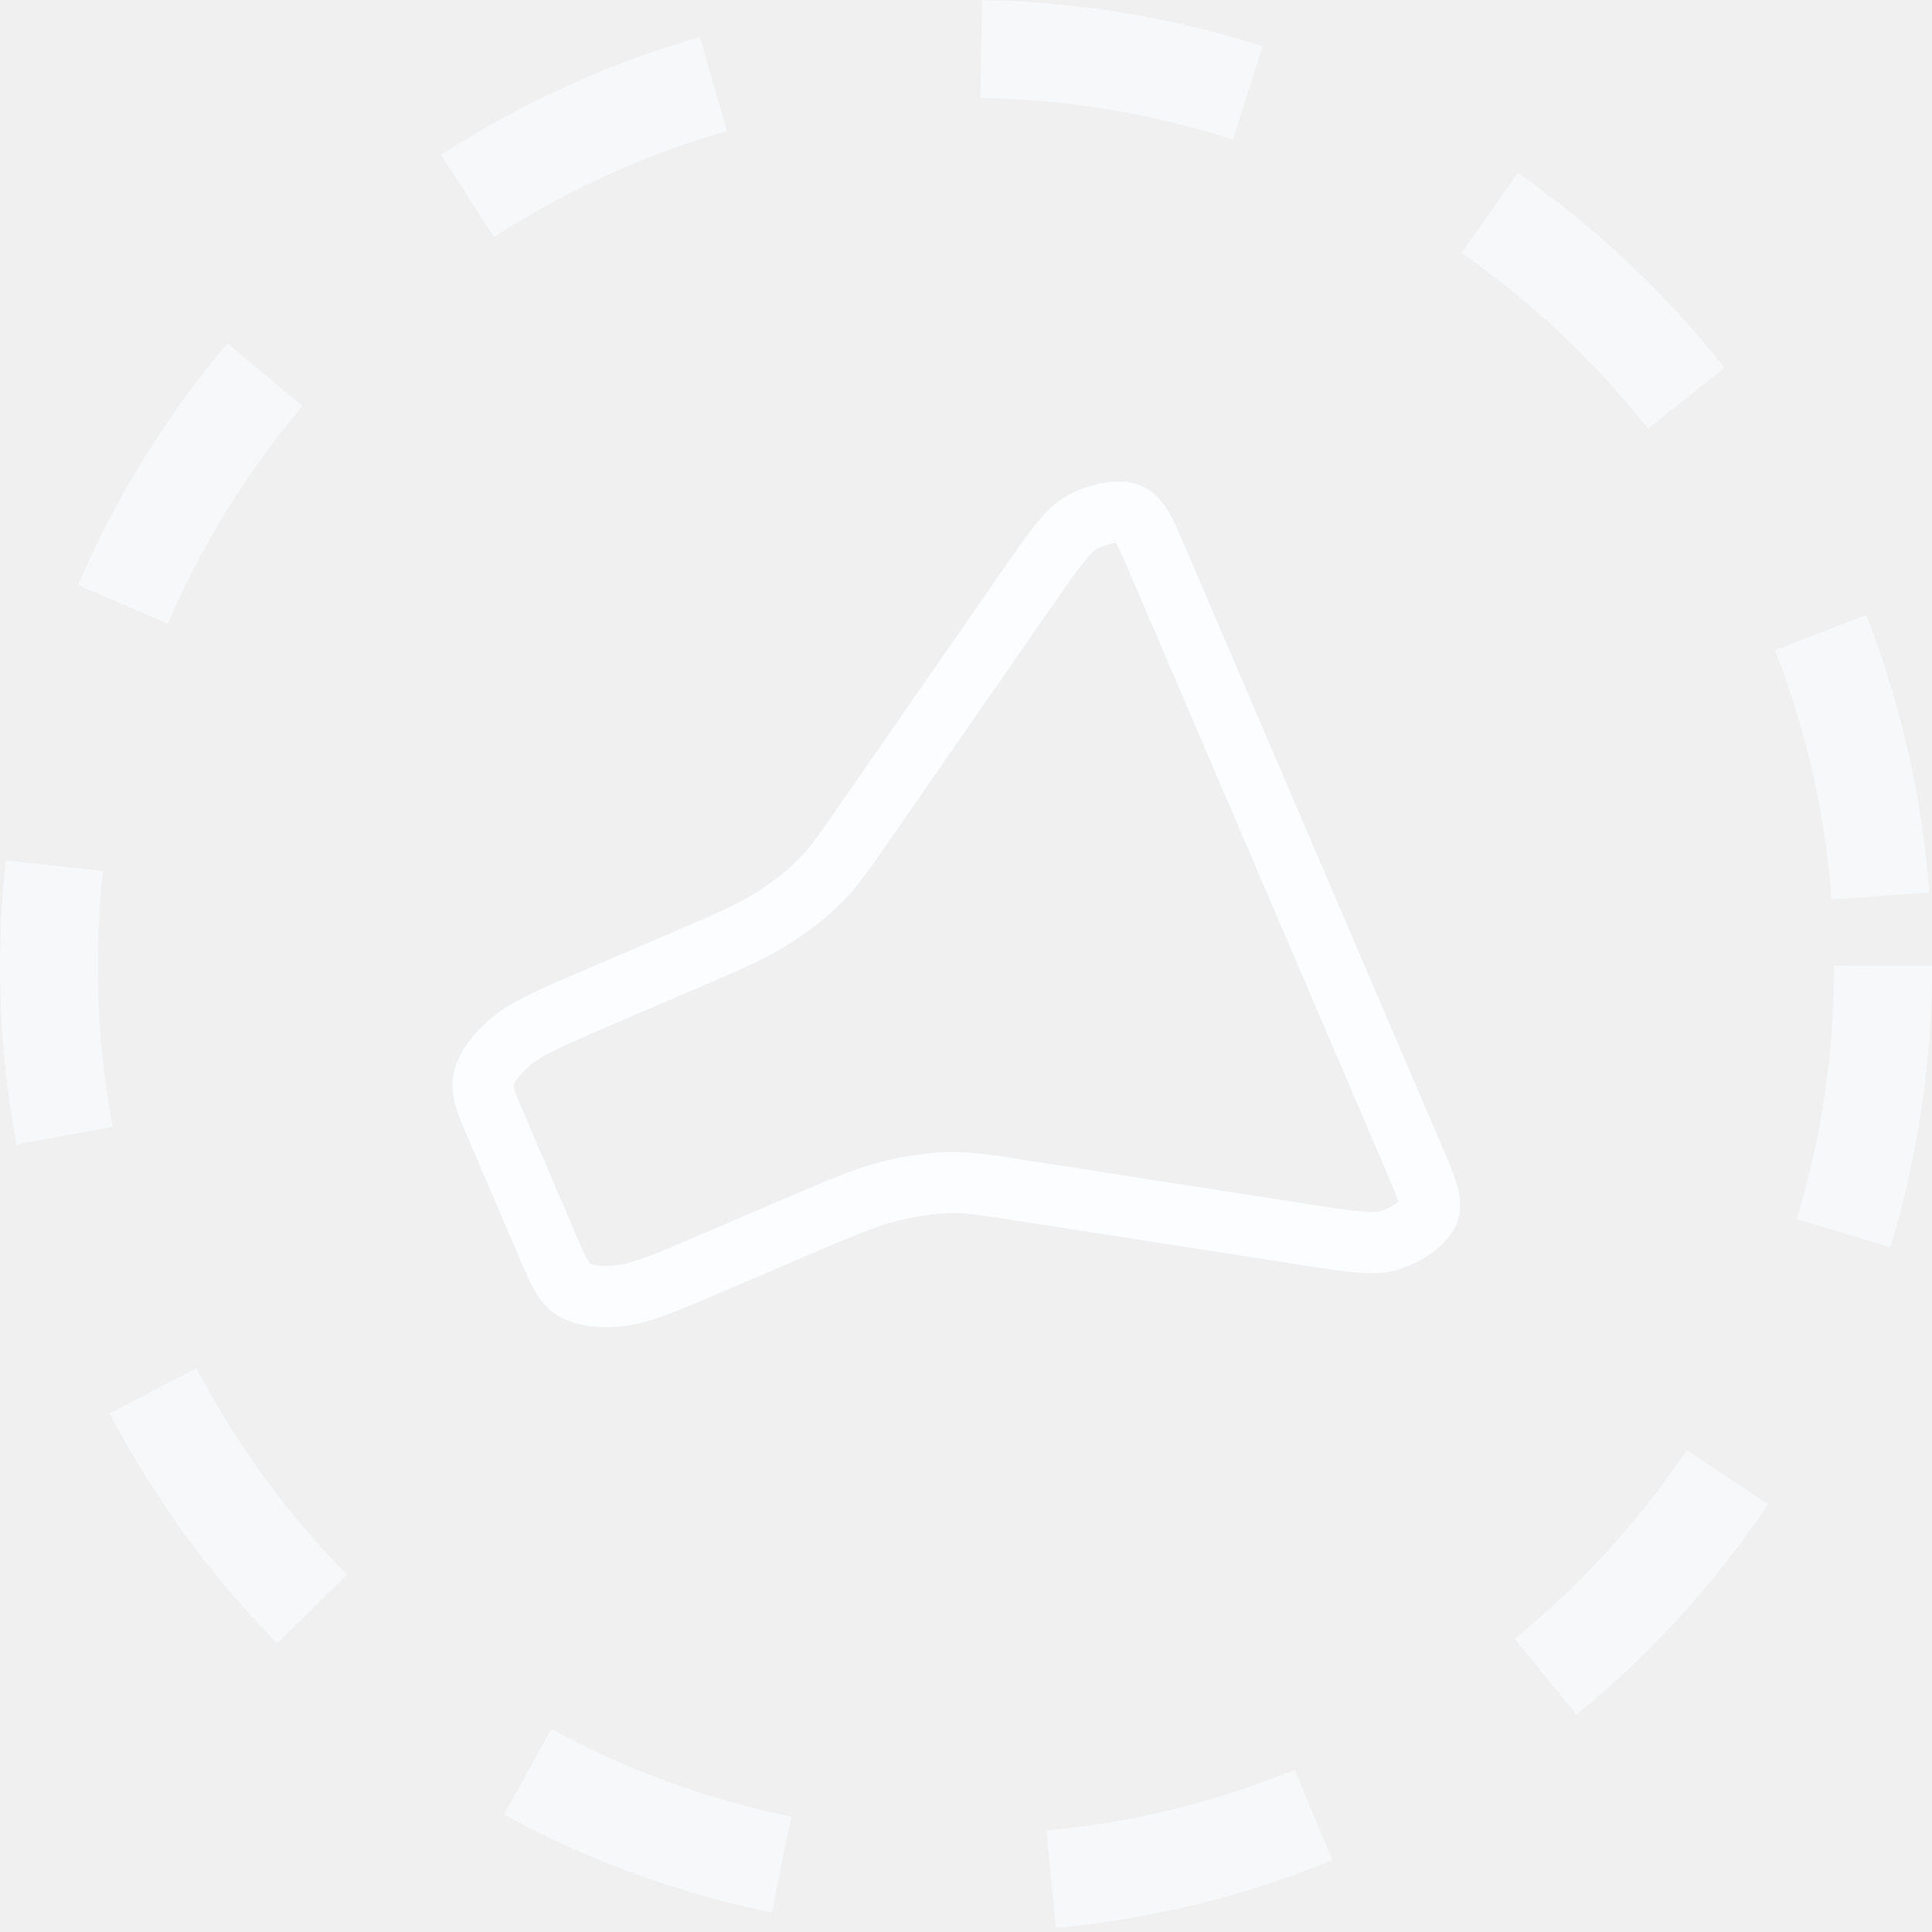
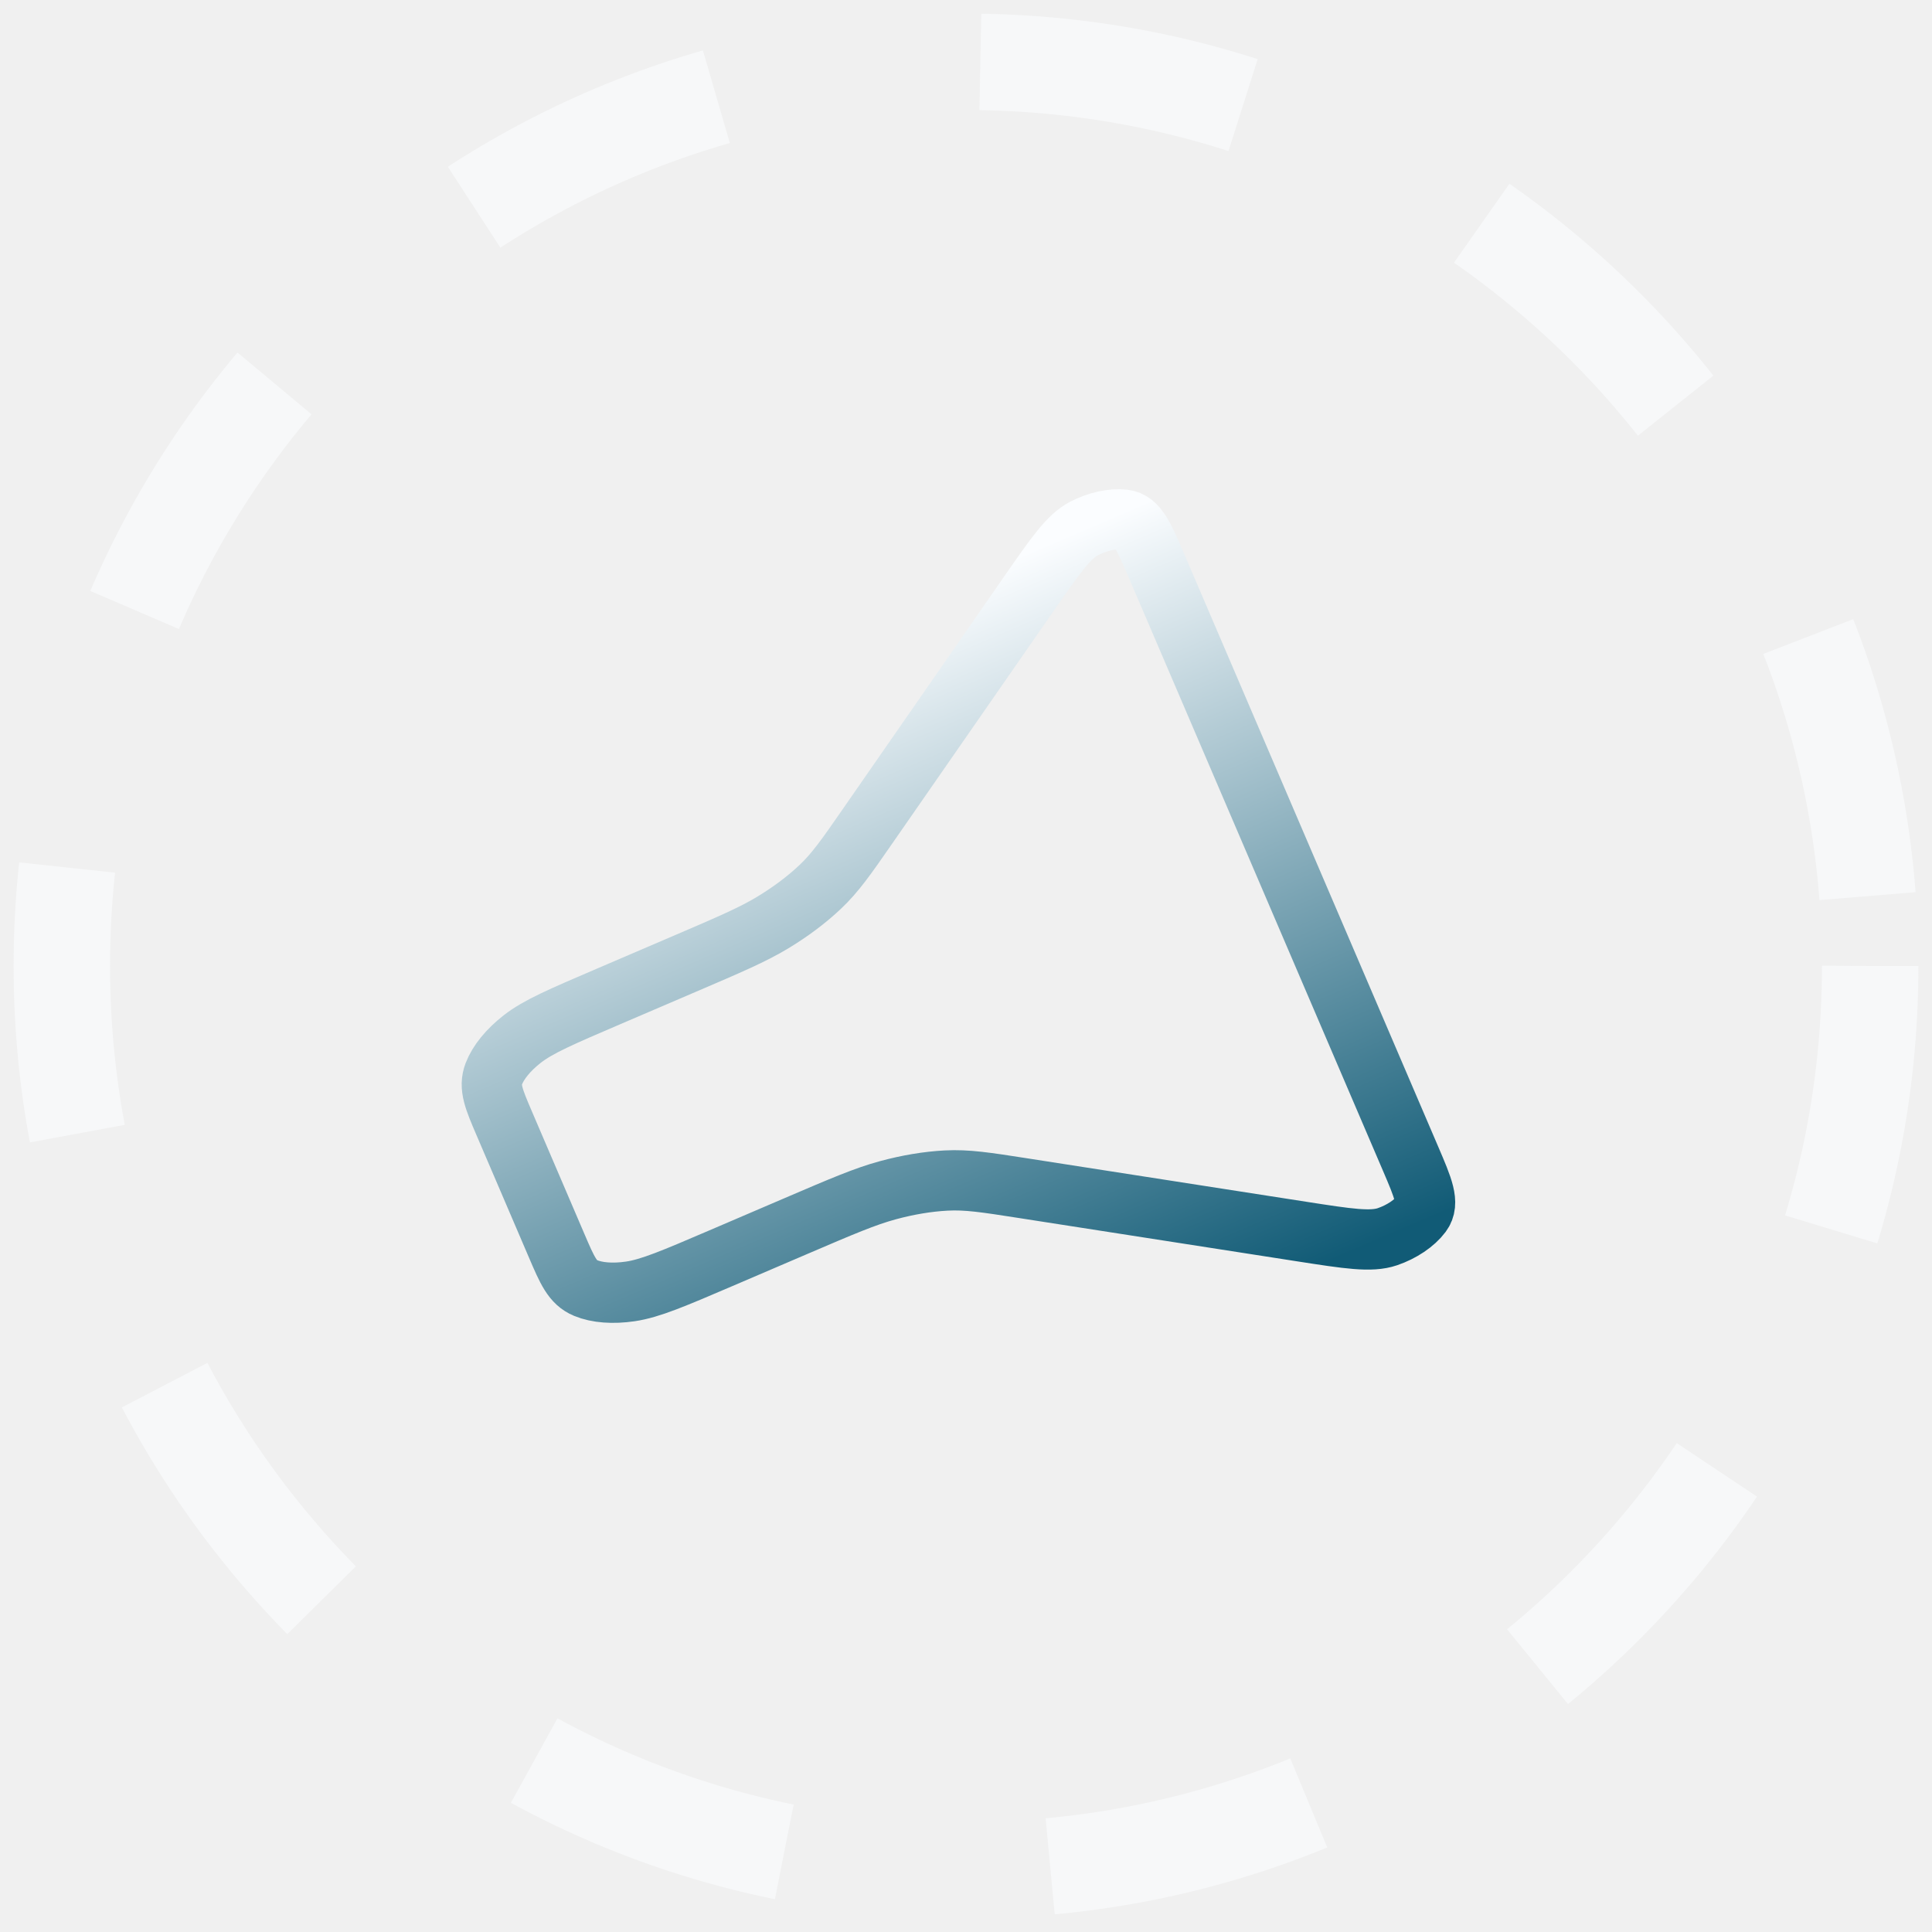
- <svg xmlns="http://www.w3.org/2000/svg" width="158" height="158" viewBox="0 0 158 158" fill="none">
-   <circle cx="79" cy="79" r="75" stroke="#FBFDFF" stroke-opacity="0.6" stroke-width="8" stroke-dasharray="22.17 22.17" />
-   <g clip-path="url(#clip0_179_11431)">
-     <path d="M55.416 78.785L49.162 81.466C45.276 83.131 43.333 83.964 42.017 84.995C40.86 85.901 40.036 86.91 39.663 87.876C39.238 88.975 39.673 89.988 40.542 92.016L44.885 102.151C45.754 104.178 46.189 105.192 47.277 105.642C48.234 106.038 49.533 106.137 50.987 105.925C52.641 105.683 54.584 104.85 58.47 103.185L64.724 100.505C68.547 98.866 70.458 98.047 72.336 97.536C74 97.084 75.638 96.811 77.177 96.729C78.913 96.637 80.465 96.879 83.569 97.362L106.679 100.959C110.513 101.556 112.43 101.854 113.793 101.387C114.973 100.982 116.03 100.272 116.612 99.493C117.284 98.594 116.756 97.362 115.7 94.898L94.632 45.738C93.576 43.275 93.048 42.043 91.933 41.909C90.968 41.794 89.725 42.069 88.618 42.644C87.34 43.309 86.234 44.903 84.021 48.091L70.688 67.307C68.897 69.888 68.002 71.178 66.738 72.372C65.618 73.429 64.29 74.427 62.815 75.32C61.15 76.328 59.239 77.147 55.416 78.785Z" stroke="#FBFDFF" stroke-width="5" stroke-linecap="round" stroke-linejoin="round" />
+ <svg xmlns="http://www.w3.org/2000/svg" width="125" height="125" viewBox="0 0 125 125" fill="none">
+   <circle cx="62.5" cy="62.5" r="58.5" stroke="#FBFDFF" stroke-opacity="0.6" stroke-width="6.24" stroke-dasharray="17.29 17.29" />
+   <g clip-path="url(#clip0_179_11414)">
+     <path d="M44.236 62.385L39.358 64.476C36.327 65.775 34.811 66.424 33.785 67.228C32.883 67.936 32.24 68.722 31.949 69.476C31.618 70.333 31.956 71.124 32.634 72.705L36.022 80.611C36.7 82.192 37.039 82.983 37.888 83.334C38.634 83.642 39.647 83.72 40.782 83.554C42.072 83.365 43.587 82.716 46.618 81.417L51.496 79.326C54.478 78.048 55.969 77.409 57.434 77.011C58.732 76.658 60.01 76.445 61.209 76.381C62.564 76.309 63.774 76.498 66.195 76.875L84.221 79.681C87.212 80.146 88.707 80.379 89.77 80.014C90.691 79.699 91.515 79.145 91.969 78.537C92.493 77.836 92.082 76.875 91.258 74.953L74.825 36.608C74.001 34.687 73.589 33.726 72.72 33.622C71.967 33.532 70.997 33.747 70.134 34.195C69.137 34.714 68.274 35.957 66.548 38.444L56.148 53.432C54.752 55.445 54.053 56.452 53.067 57.383C52.194 58.208 51.158 58.986 50.007 59.682C48.709 60.468 47.218 61.107 44.236 62.385Z" stroke="url(#paint0_linear_179_11414)" stroke-width="3.9" stroke-linecap="round" stroke-linejoin="round" />
  </g>
  <defs>
-     <clipPath id="clip0_179_11431">
-       <rect width="110" height="110" fill="white" transform="translate(2 54.3306) rotate(-23.1983)" />
+     <linearGradient id="paint0_linear_179_11414" x1="48.86" y1="43.295" x2="68.509" y2="89.143" gradientUnits="userSpaceOnUse">
+       <stop stop-color="#FBFDFF" />
+       <stop offset="1" stop-color="#115B76" />
+     </linearGradient>
+     <clipPath id="clip0_179_11414">
+       <rect width="85.8" height="85.8" fill="white" transform="translate(2.44043 43.2578) rotate(-23.1983)" />
    </clipPath>
  </defs>
</svg>
